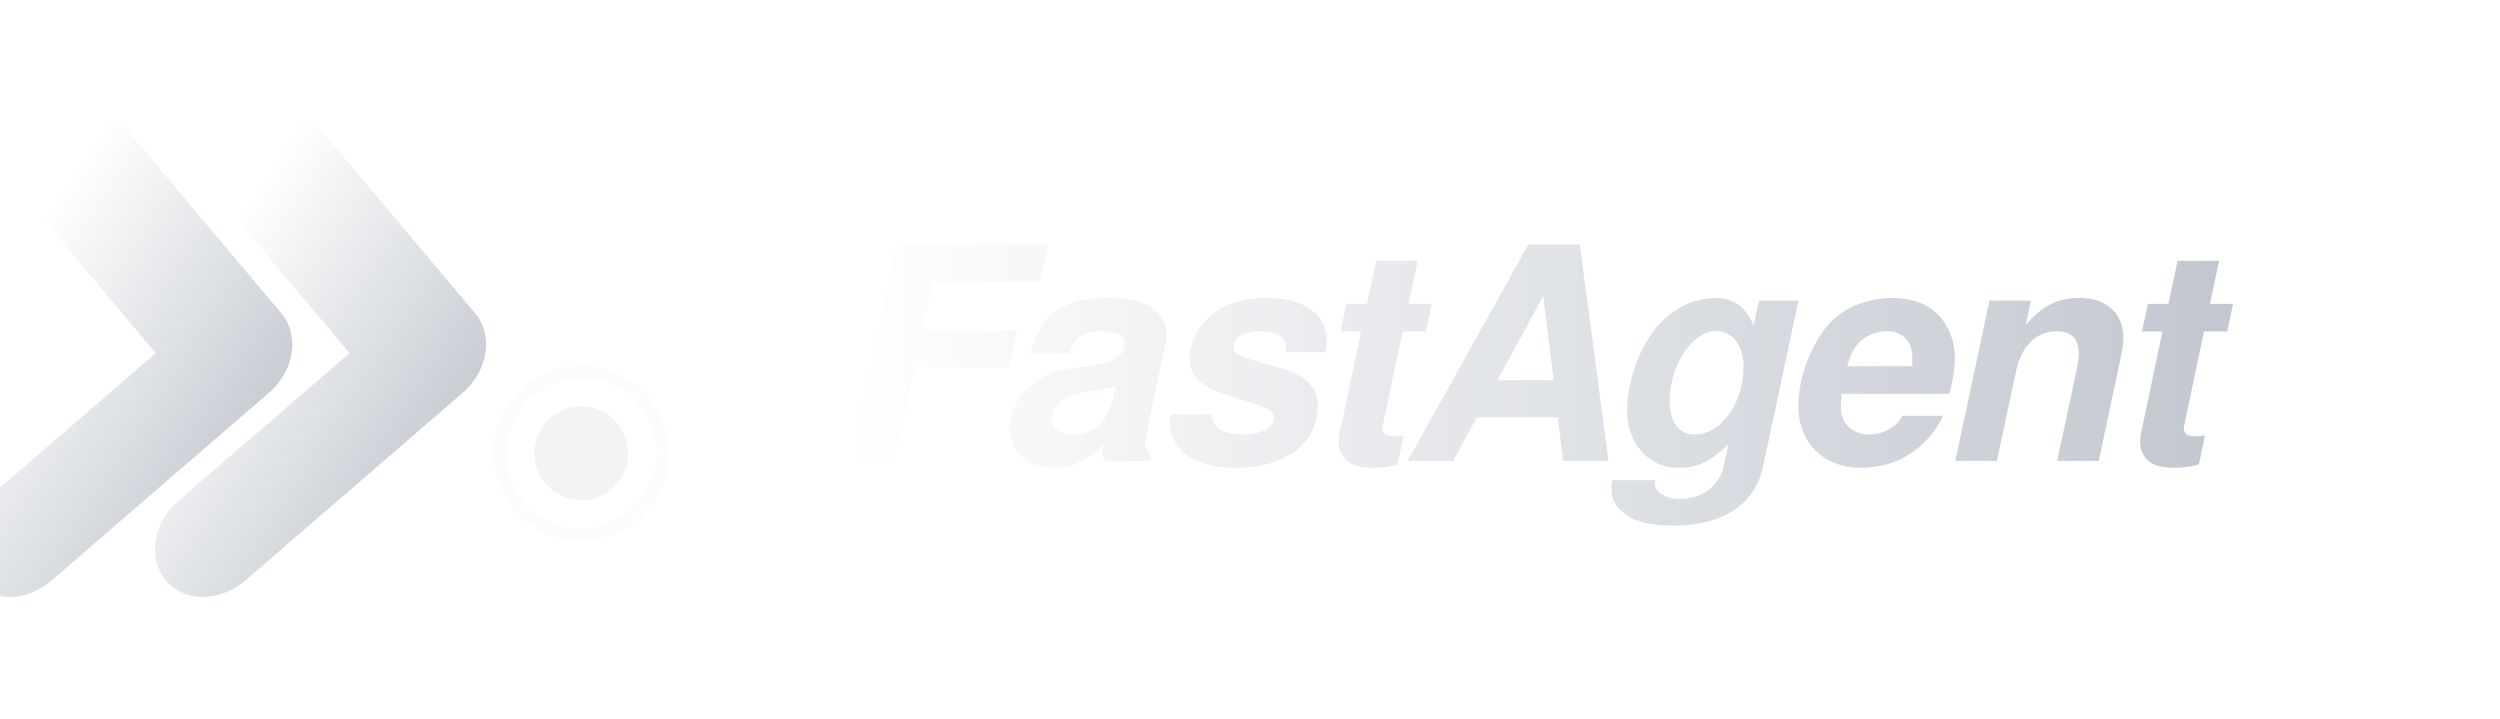
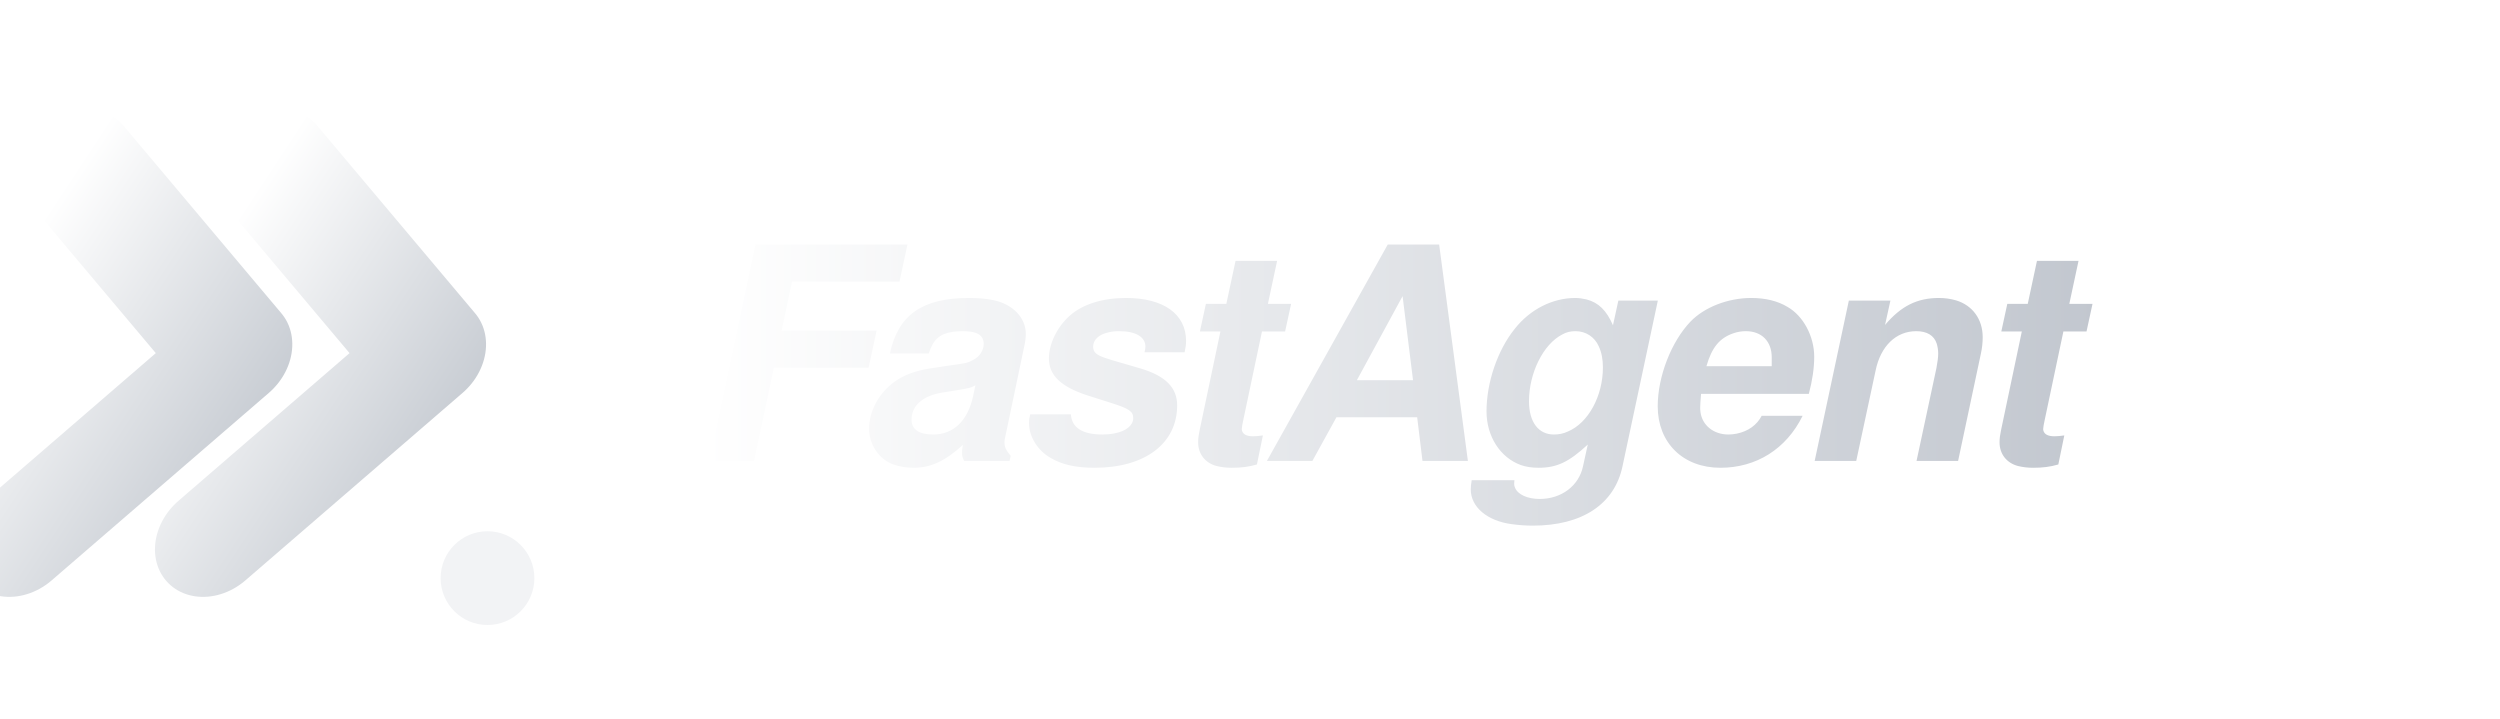
<svg xmlns="http://www.w3.org/2000/svg" width="640" height="184" viewBox="0 0 640 184">
  <defs>
    <linearGradient id="ink" x1="0" y1="0" x2="1" y2="1">
      <stop offset="0" stop-color="#ffffff" />
      <stop offset="1" stop-color="#c4c9d0" />
    </linearGradient>
    <linearGradient id="word" x1="0" y1="0" x2="1" y2="0">
      <stop offset="0" stop-color="#ffffff" />
      <stop offset="1" stop-color="#c2c7cf" />
    </linearGradient>
  </defs>
  <g transform="translate(-16,-4) scale(0.8)">
    <g transform="translate(2,0) skewX(-9)" fill="none" stroke="url(#ink)" stroke-width="36" stroke-linecap="round" stroke-linejoin="round">
      <polyline points="52,58 112,118 52,178" />
      <polyline points="114,58 174,118 114,178" />
    </g>
-     <circle cx="206" cy="150" r="15" fill="#f2f3f5" />
-     <circle cx="206" cy="150" r="26" fill="none" stroke="#f2f3f5" stroke-opacity="0.3" stroke-width="4" />
+     <circle cx="176" cy="190" r="15" fill="#f2f3f5" />
  </g>
-   <text x="212" y="118" font-family="Helvetica Neue, Helvetica, Arial, sans-serif" font-size="76" font-weight="800" letter-spacing="-2" font-style="italic" fill="url(#word)">FastAgent</text>
+   <text x="176" y="118" font-family="Helvetica Neue, Helvetica, Arial, sans-serif" font-size="76" font-weight="800" letter-spacing="-2" font-style="italic" fill="url(#word)">FastAgent</text>
</svg>
